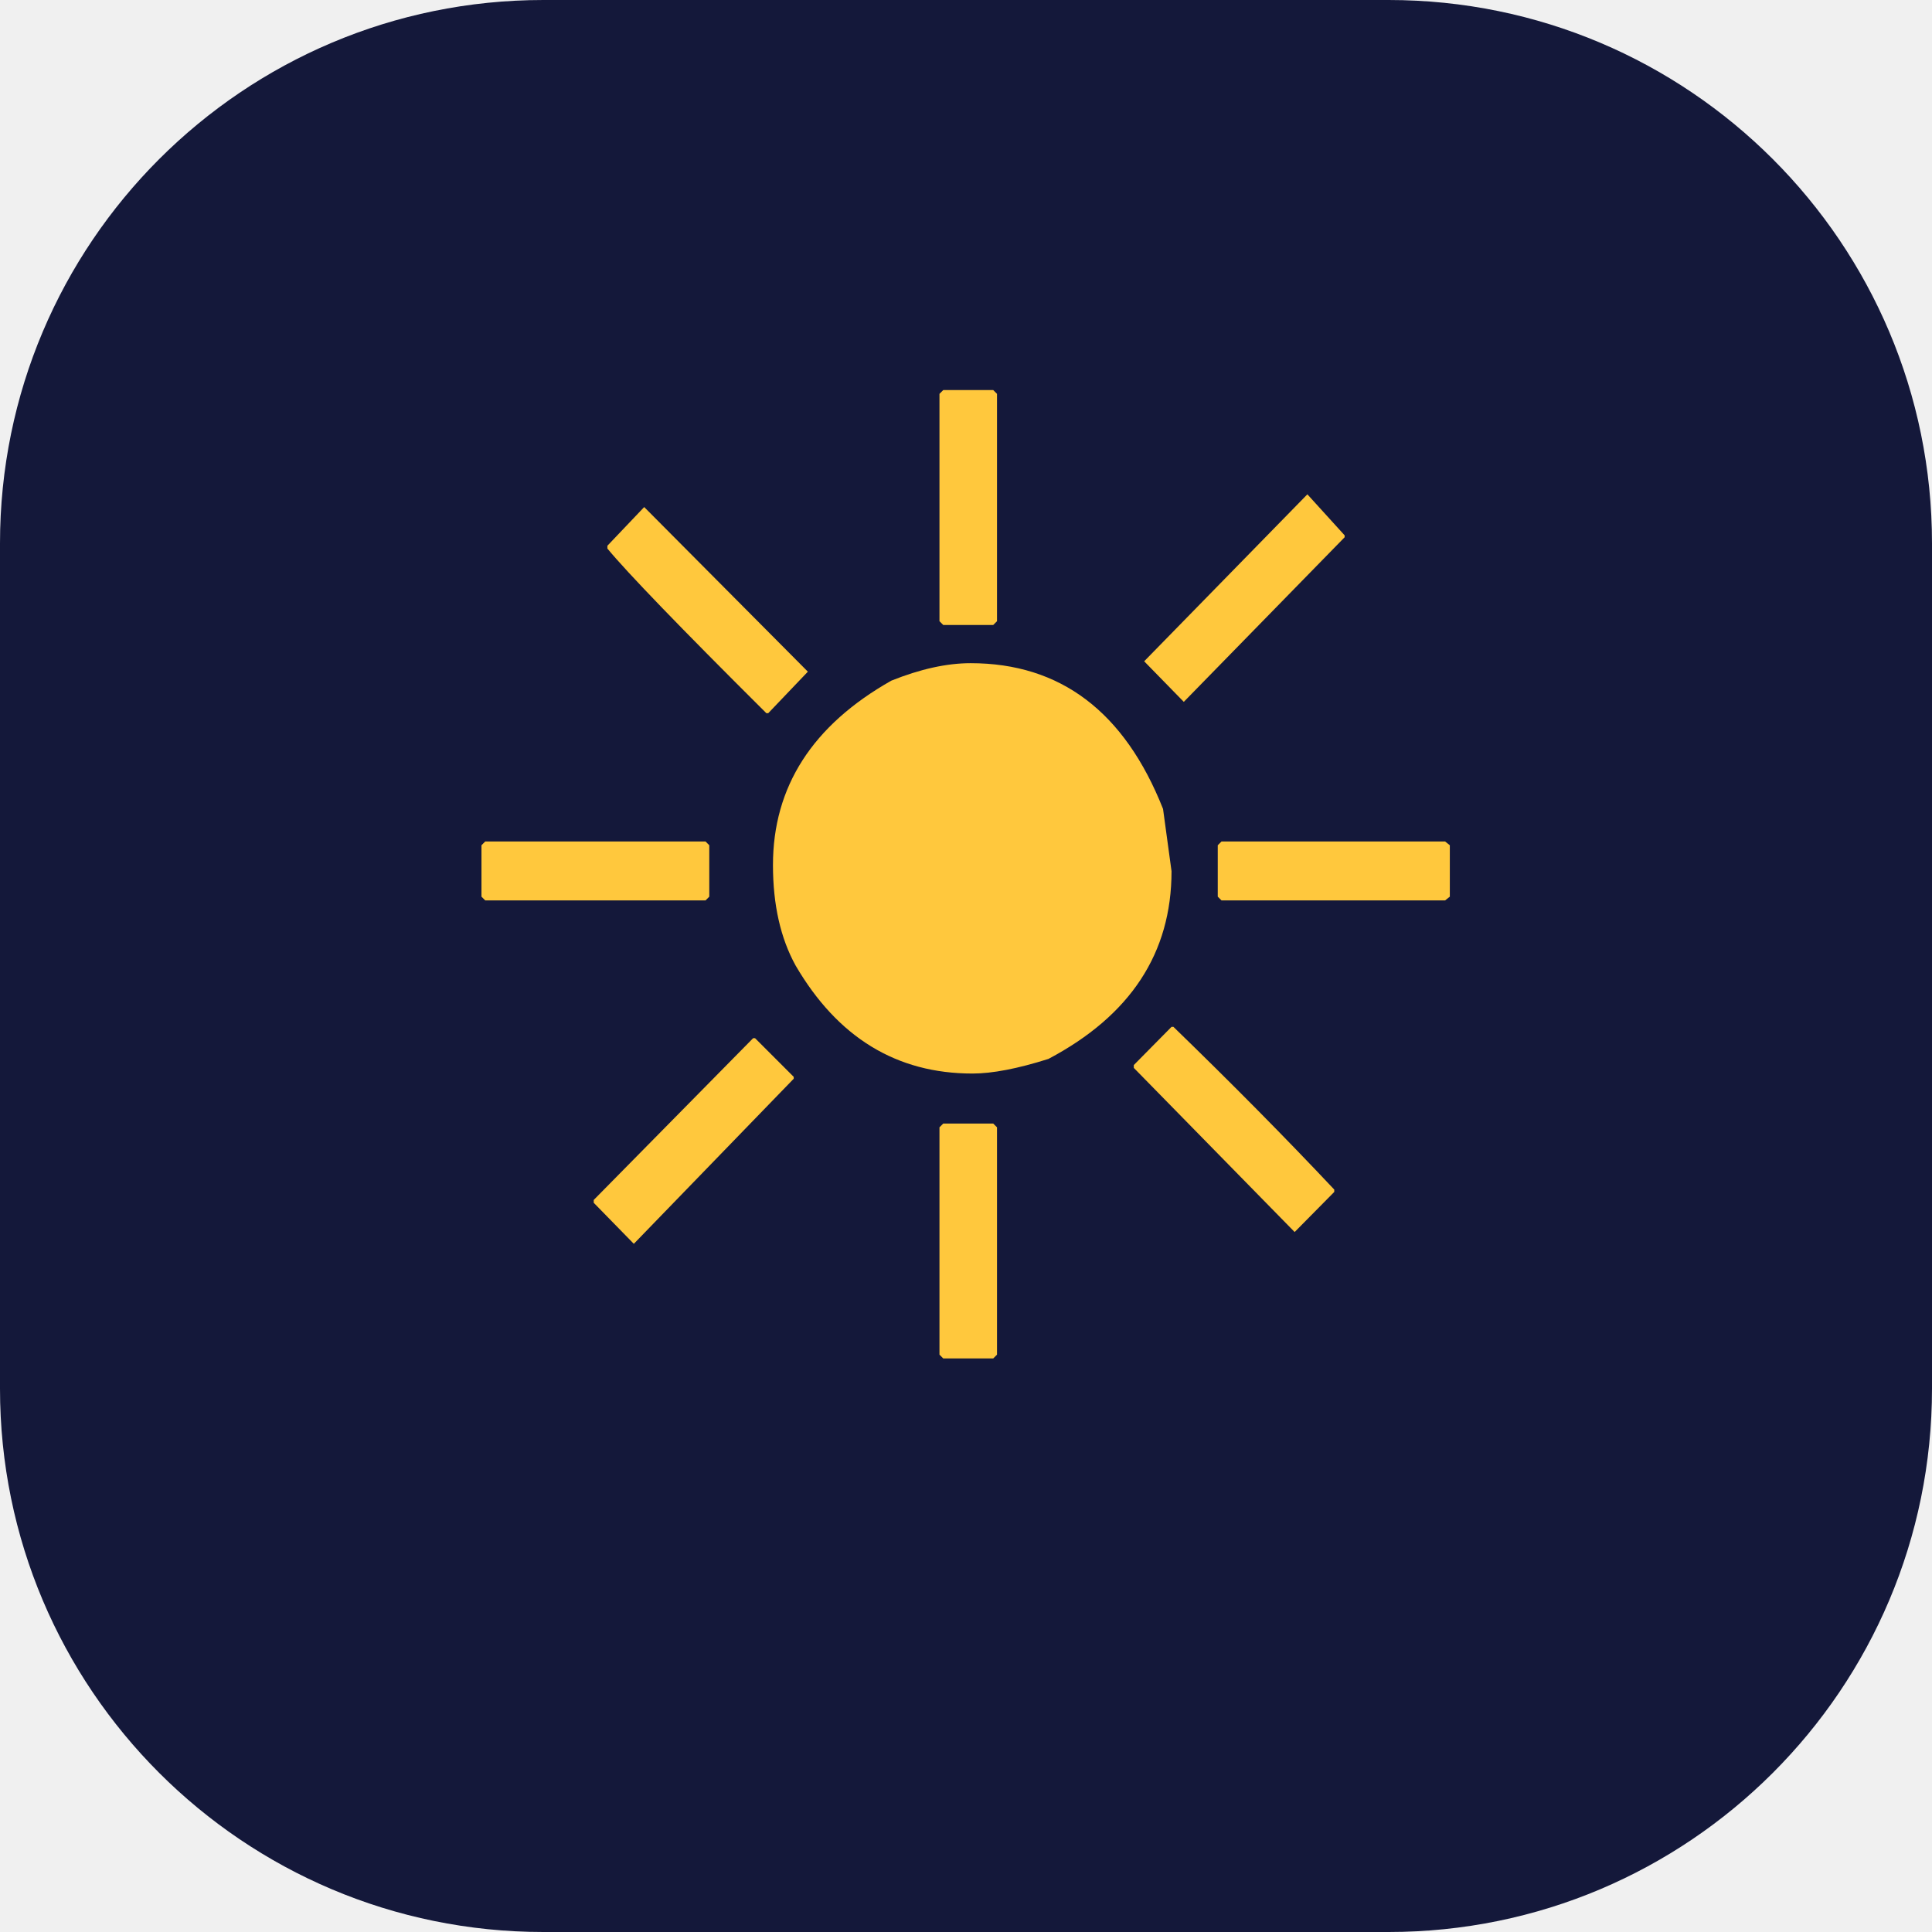
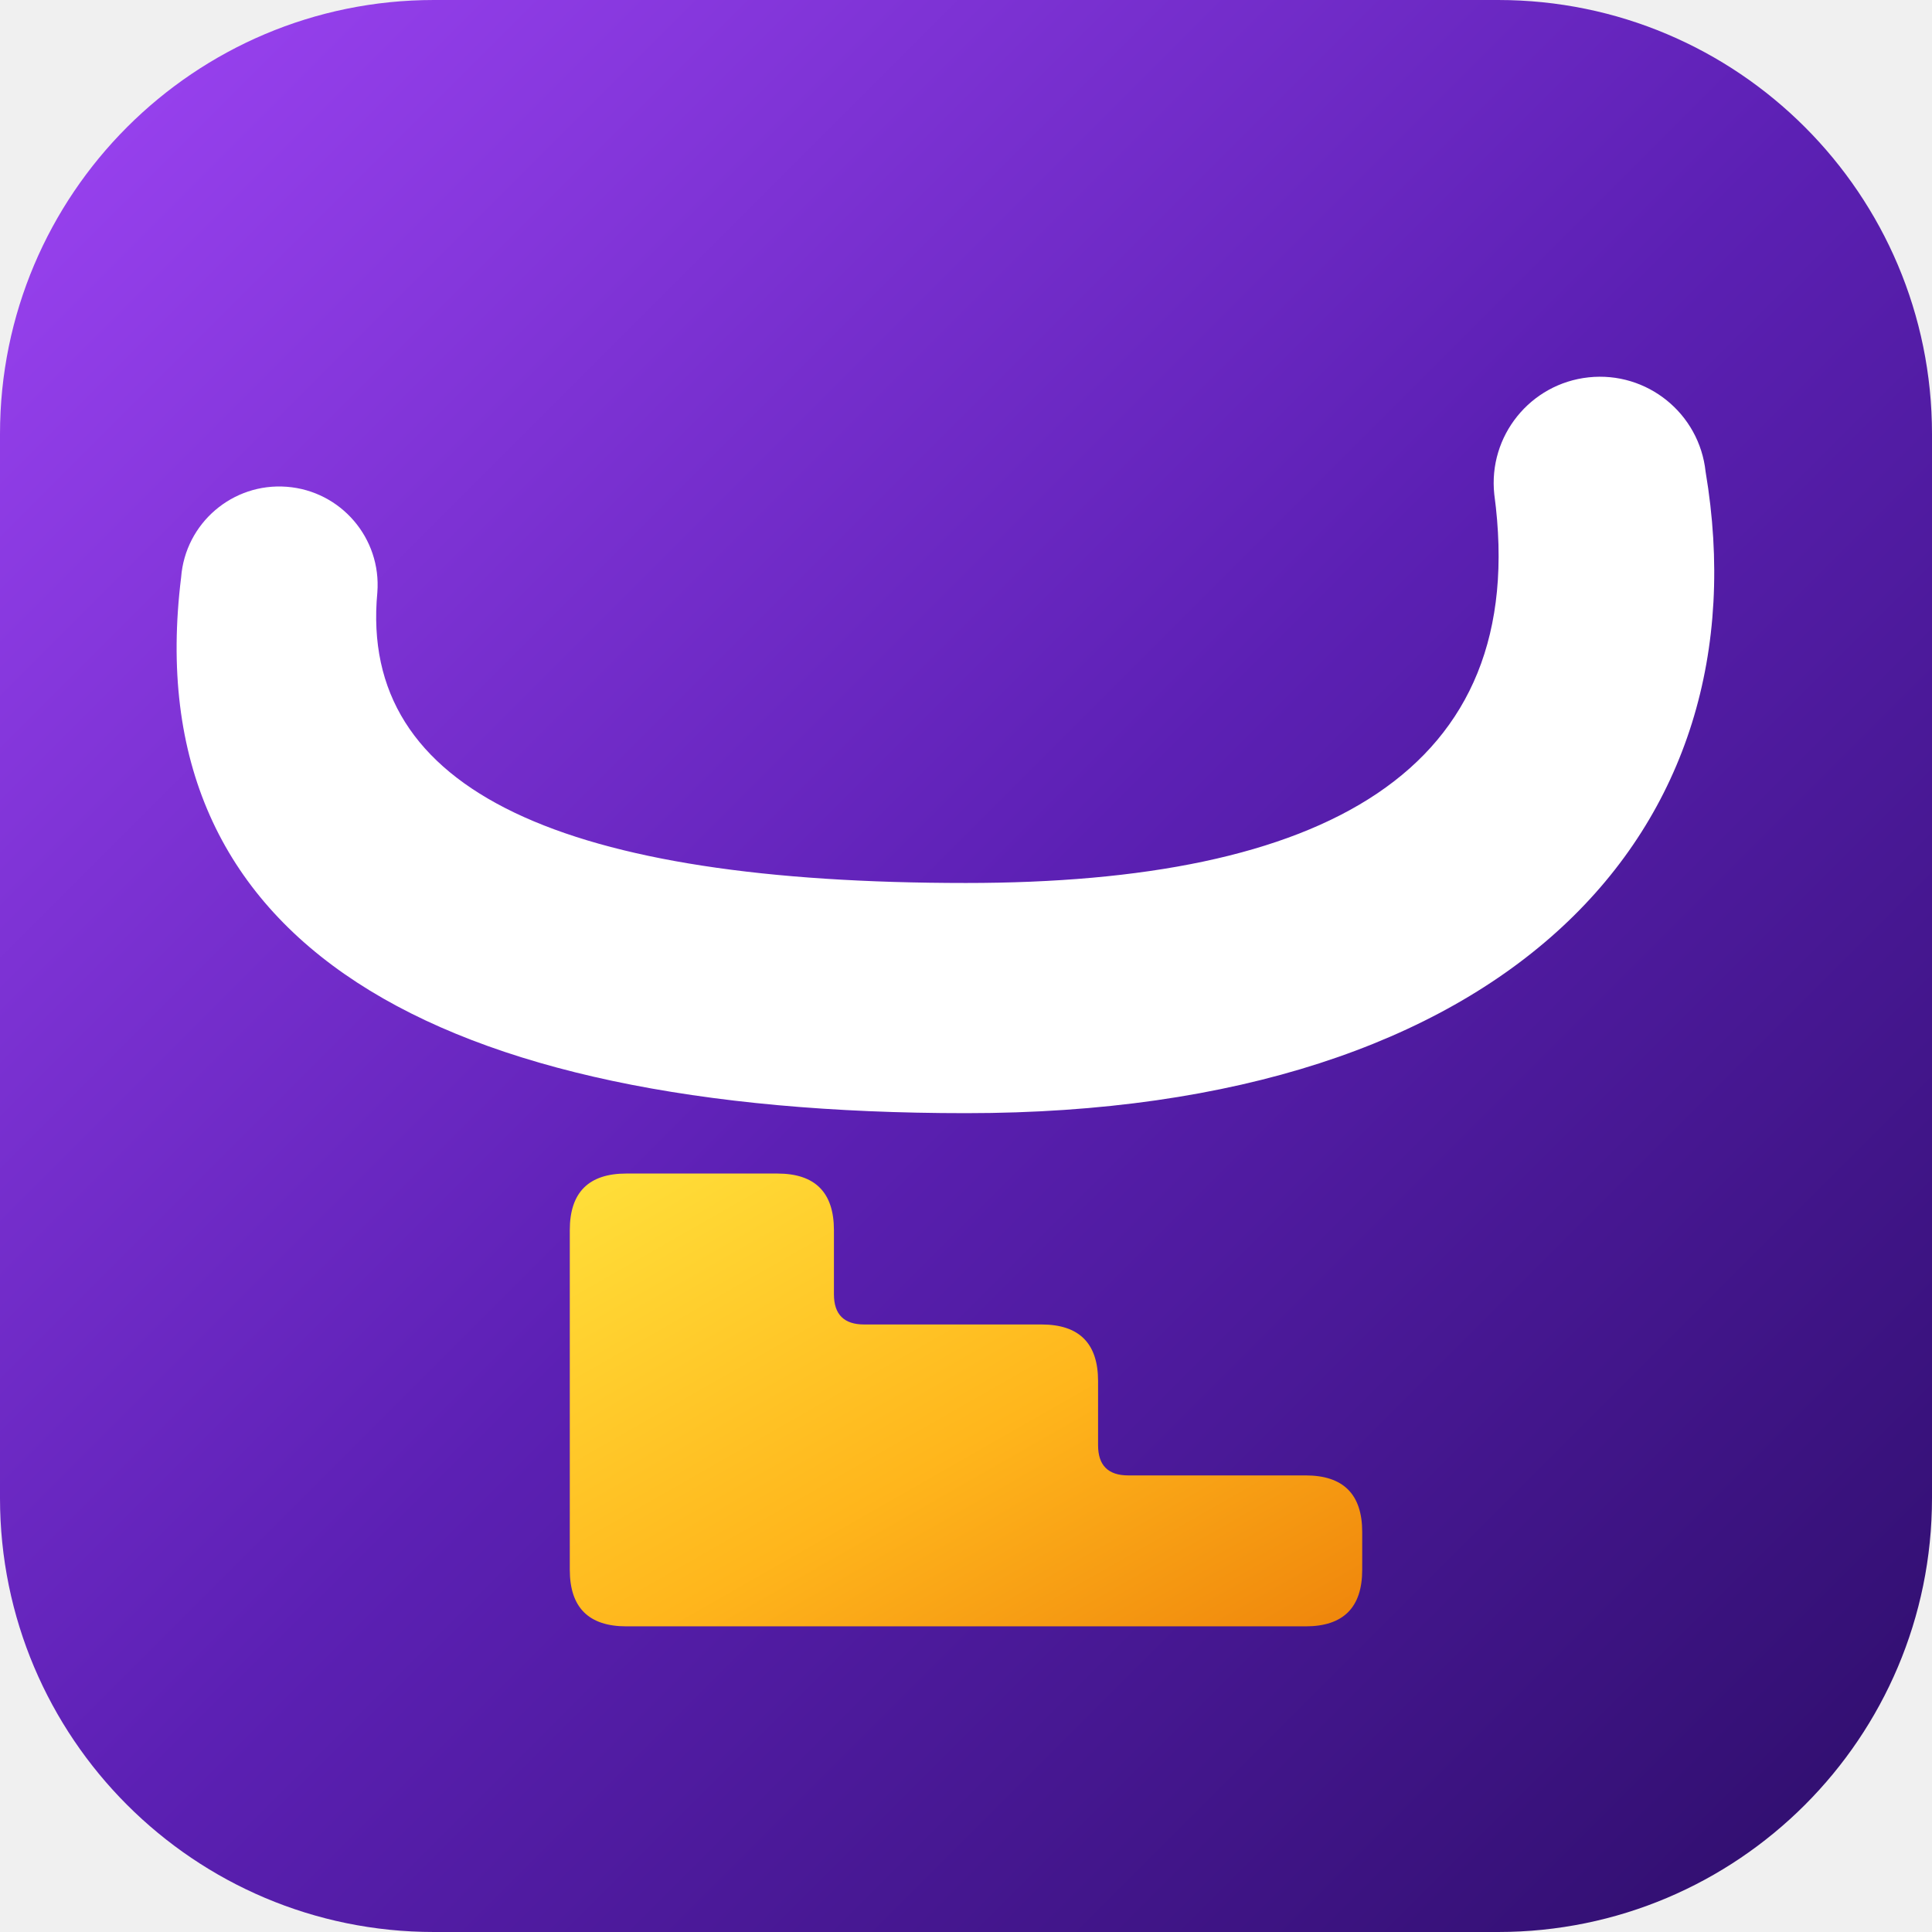
- <svg xmlns="http://www.w3.org/2000/svg" viewBox="0 0 64 64">
-   <rect width="64" height="64" rx="18" fill="#14183a" />
-   <text x="32" y="45" text-anchor="middle" font-size="44" fill="#ffc83d">☀</text>
+ <svg xmlns="http://www.w3.org/2000/svg" viewBox="0 0 1024 1024">
+   <defs>
+     <linearGradient id="b" x1="0" y1="0" x2="1" y2="1">
+       <stop offset="0" stop-color="#9F45F5" />
+       <stop offset=".5" stop-color="#5C20B4" />
+       <stop offset="1" stop-color="#2C0D68" />
+     </linearGradient>
+     <linearGradient id="g" x1="0" y1="0" x2="1" y2="1">
+       <stop offset="0" stop-color="#FFE03A" />
+       <stop offset=".55" stop-color="#FFB61C" />
+       <stop offset="1" stop-color="#EF850B" />
+     </linearGradient>
+   </defs>
+   <rect width="1024" height="1024" rx="230" fill="url(#b)" />
+   <path fill="#fff" d="M792 262A56 56 0 0 1 904 250C936 440 800 590 512 590C230 590 72 500 96 306A52 52 0 0 1 200 314C190 420 300 468 512 468C700 468 812 410 792 262Z" />
+   <path fill="url(#g)" d="M332 622H412Q442 622 442 652V686Q442 702 458 702H552Q582 702 582 732V766Q582 782 598 782H692Q722 782 722 812V832Q722 862 692 862H332Q302 862 302 832V652Q302 622 332 622Z" />
</svg>
